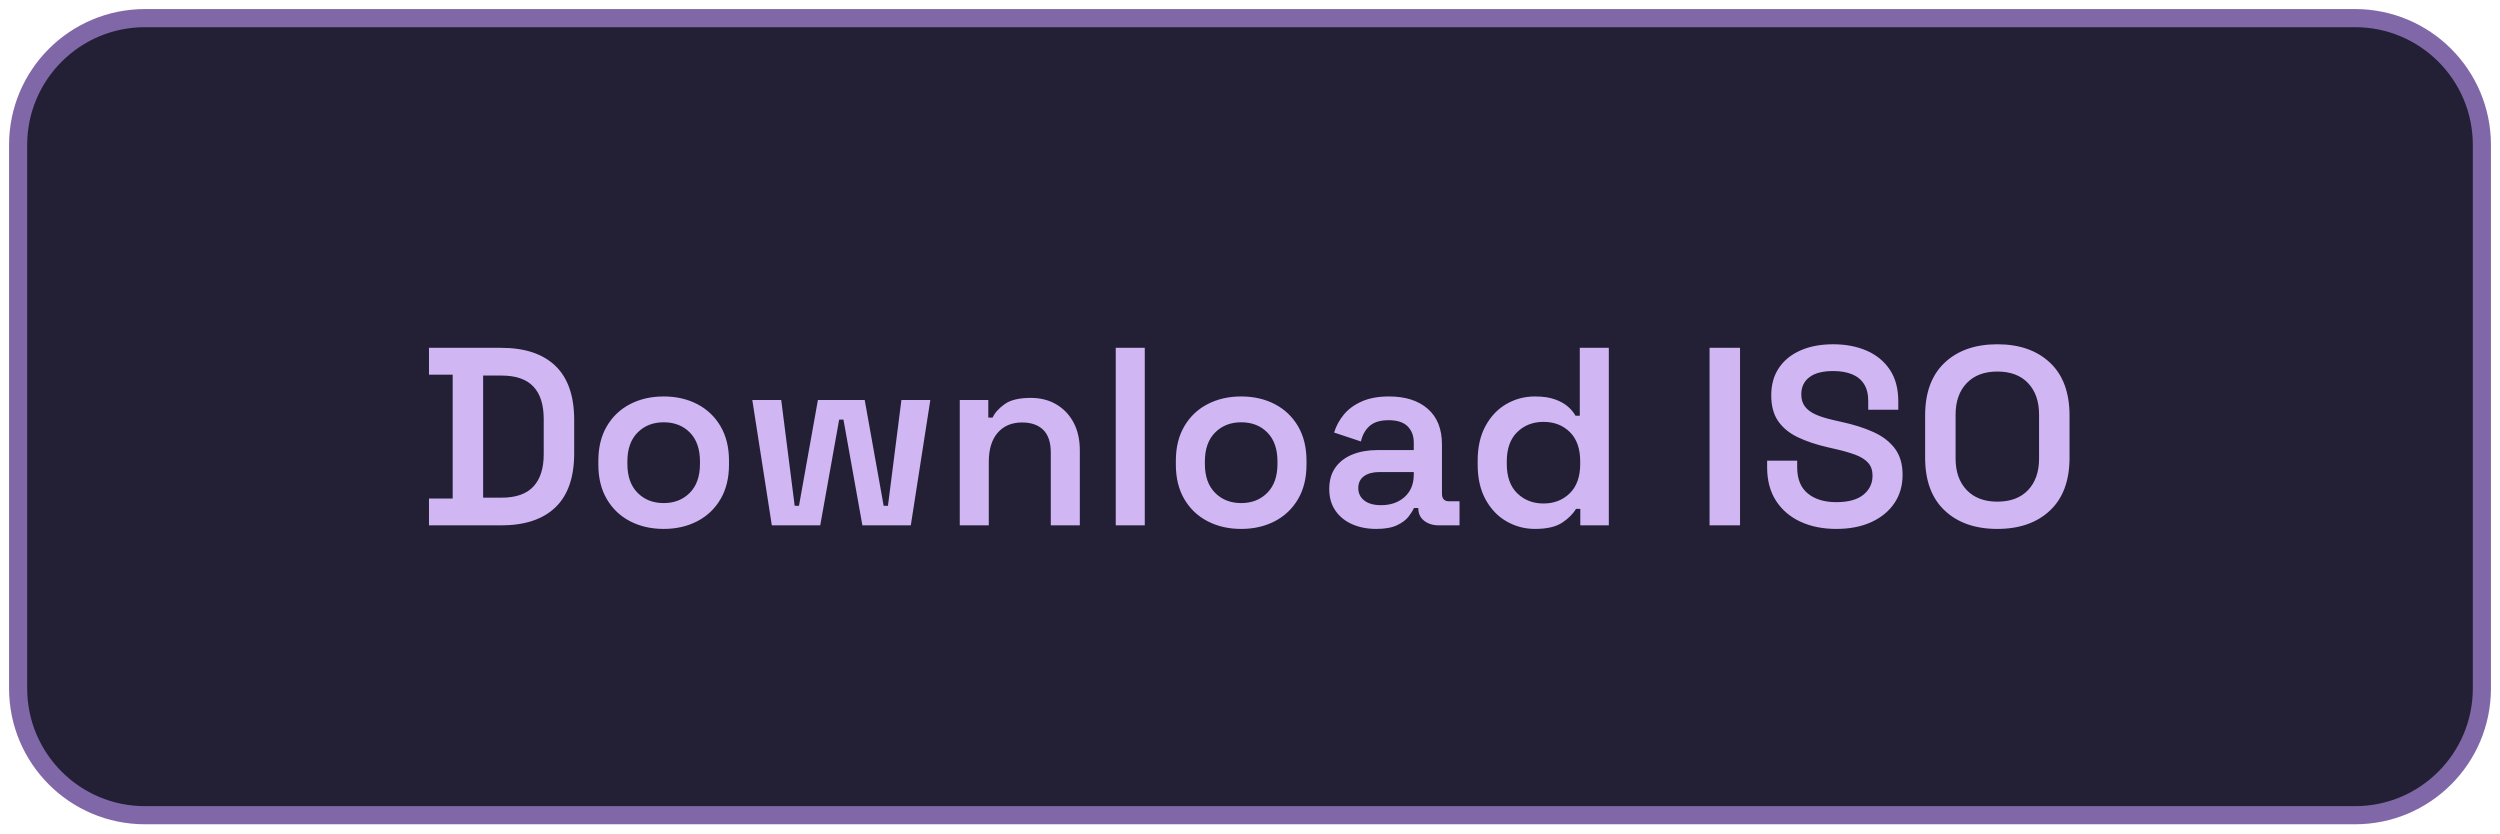
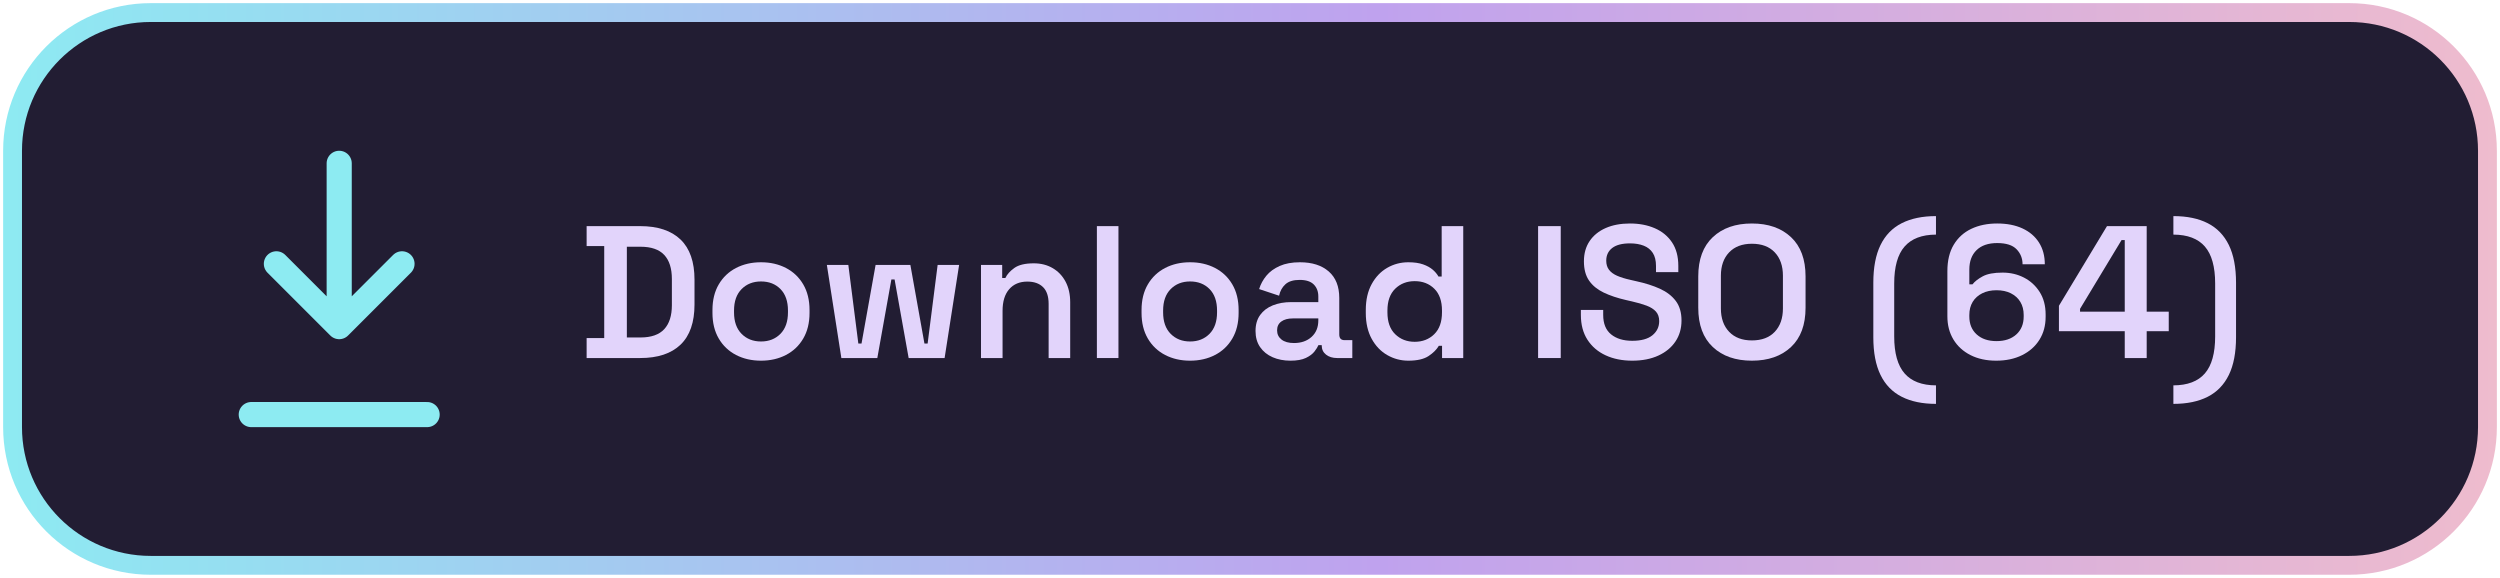
- <svg xmlns="http://www.w3.org/2000/svg" width="138" height="46" viewBox="0 0 138 46" role="img" aria-label="Download ISO">
-   <rect x="1" y="1" width="136" height="44" rx="7" fill="#232036" stroke="#8068a8" />
-   <g transform="translate(23.031 29.000) scale(0.014 -0.014)" fill="#d0b7f4">
-     <path d="M46.35 0.0V105.851H139.75V594.149H46.35V700.0H330.5Q470.8 700.0 544.825 628.85Q618.85 557.7 618.85 415.65V284.175Q618.85 142.125 544.825 71.063Q470.8 0.0 330.5 0.0ZM259.851 109.151H332.15Q417.4 109.151 458.075 153.076Q498.749 197 498.749 280.35V419.475Q498.749 503.825 458.075 547.249Q417.4 590.674 332.15 590.674H259.851ZM971.7 -14.0Q897.7 -14.0 839.312 16.262Q780.925 46.525 747.537 103.437Q714.15 160.35 714.15 239.475V254.775Q714.15 333.9 747.537 390.813Q780.925 447.725 839.312 477.988Q897.7 508.25 971.7 508.25Q1045.7 508.25 1104.087 477.988Q1162.475 447.725 1195.863 390.813Q1229.25 333.9 1229.25 254.775V239.475Q1229.25 160.35 1195.863 103.437Q1162.475 46.525 1104.087 16.262Q1045.7 -14.0 971.7 -14.0ZM971.7 87.851Q1034.6 87.851 1074.699 128.326Q1114.799 168.8 1114.799 242.3V251.95Q1114.799 325.45 1075.112 365.925Q1035.425 406.399 971.7 406.399Q908.975 406.399 868.788 365.925Q828.601 325.45 828.601 251.95V242.3Q828.601 168.8 868.788 128.326Q908.975 87.851 971.7 87.851ZM1398.149 0.0 1321.15 494.25H1435.126L1488.225 77.126H1505.175L1579.849 494.25H1764.35L1839.025 77.126H1855.975L1909.074 494.25H2023.05L1946.05 0.0H1755.249L1680.575 417.125H1663.625L1588.951 0.0ZM2139.15 0.0V494.25H2251.601V424.875H2268.551Q2281.601 453.15 2316 477.875Q2350.4 502.6 2419.325 502.6Q2476.45 502.6 2520.038 476.888Q2563.625 451.175 2588.063 405.025Q2612.5 358.875 2612.5 296.0V0.0H2498.049V287.05Q2498.049 347.25 2468.362 376.475Q2438.675 405.699 2384.875 405.699Q2323.9 405.699 2288.75 365.275Q2253.601 324.85 2253.601 250.425V0.0ZM2754.15 0.0V700.0H2868.601V0.0ZM3248.7 -14.0Q3174.7 -14.0 3116.312 16.262Q3057.925 46.525 3024.537 103.437Q2991.15 160.35 2991.15 239.475V254.775Q2991.15 333.9 3024.537 390.813Q3057.925 447.725 3116.312 477.988Q3174.7 508.25 3248.7 508.25Q3322.7 508.25 3381.087 477.988Q3439.475 447.725 3472.863 390.813Q3506.25 333.9 3506.25 254.775V239.475Q3506.25 160.35 3472.863 103.437Q3439.475 46.525 3381.087 16.262Q3322.7 -14.0 3248.7 -14.0ZM3248.7 87.851Q3311.6 87.851 3351.699 128.326Q3391.799 168.8 3391.799 242.3V251.95Q3391.799 325.45 3352.112 365.925Q3312.425 406.399 3248.7 406.399Q3185.975 406.399 3145.788 365.925Q3105.601 325.45 3105.601 251.95V242.3Q3105.601 168.8 3145.788 128.326Q3185.975 87.851 3248.7 87.851ZM3781.275 -14.0Q3728.625 -14.0 3686.712 4.325Q3644.8 22.65 3620.387 57.888Q3595.975 93.125 3595.975 143.6Q3595.975 194.25 3620.387 228.313Q3644.8 262.375 3687.862 279.613Q3730.925 296.85 3785.875 296.85H3929.224V326.775Q3929.224 365.975 3905.125 390.312Q3881.025 414.65 3830.05 414.65Q3780.075 414.65 3754.538 391.4Q3729 368.15 3720.951 330.825L3615.1 365.975Q3627.1 404.85 3653.512 436.875Q3679.925 468.9 3724.162 488.575Q3768.4 508.25 3831.7 508.25Q3928.65 508.25 3984.513 459.425Q4040.375 410.6 4040.375 318.825V124.901Q4040.375 94.901 4068.375 94.901H4109.6V0.0H4029.1Q3993.15 0.0 3970.2 18.087Q3947.25 36.175 3947.25 66.525V68.575H3929.825Q3924.25 54.825 3909.112 35.063Q3893.975 15.3 3863.45 0.65Q3832.925 -14.0 3781.275 -14.0ZM3800.125 79.601Q3857.325 79.601 3893.275 112.075Q3929.224 144.55 3929.224 199.85V210.2H3793.475Q3755.5 210.2 3732.963 193.887Q3710.426 177.575 3710.426 147.075Q3710.426 116.575 3733.963 98.088Q3757.5 79.601 3800.125 79.601ZM4406.9 -14.0Q4346.85 -14.0 4295.087 15.675Q4243.325 45.35 4212.237 102.262Q4181.15 159.175 4181.15 239.475V254.775Q4181.15 335.075 4212.15 391.988Q4243.15 448.9 4294.587 478.575Q4346.025 508.25 4406.9 508.25Q4453.475 508.25 4485.112 497.05Q4516.749 485.85 4536.537 468.713Q4556.324 451.575 4566.849 432.35H4583.799V700.0H4698.25V0.0H4585.799V65.075H4568.849Q4551.149 34.975 4514.074 10.487Q4477 -14.0 4406.9 -14.0ZM4440.7 86.201Q4503.075 86.201 4544.262 126.413Q4585.449 166.625 4585.449 242.3V251.95Q4585.449 327.625 4544.674 367.837Q4503.9 408.049 4440.7 408.049Q4378.5 408.049 4337.225 367.837Q4295.951 327.625 4295.951 251.95V242.3Q4295.951 166.625 4337.225 126.413Q4378.5 86.201 4440.7 86.201ZM5095.5 0.0V700.0H5215.601V0.0ZM5595.05 -14.0Q5515.1 -14.0 5453.625 14.563Q5392.15 43.125 5357.325 97.213Q5322.5 151.3 5322.5 228.7V255.125H5440.951V228.7Q5440.951 159.75 5482.838 125.626Q5524.725 91.501 5595.05 91.501Q5666.375 91.501 5702.237 120.863Q5738.099 150.225 5738.099 195.9Q5738.099 227.175 5720.899 246.487Q5703.699 265.8 5671.325 278Q5638.95 290.2 5593.425 300.55L5563.25 307.475Q5493.875 323.3 5443.512 347.45Q5393.15 371.6 5365.912 410.987Q5338.675 450.375 5338.675 513.15Q5338.675 575.925 5369 620.812Q5399.325 665.7 5454.212 689.85Q5509.1 714.0 5583.05 714.0Q5657.0 714 5714.975 688.762Q5772.95 663.525 5806.275 613.725Q5839.6 563.925 5839.6 488.975V456.0H5721.149V488.975Q5721.149 531.6 5704.162 557.762Q5687.174 583.924 5656.075 596.212Q5624.975 608.499 5583.05 608.499Q5520.775 608.499 5488.95 584.074Q5457.126 559.65 5457.126 516.45Q5457.126 487.65 5471.675 468.425Q5486.225 449.2 5514.713 436.675Q5543.2 424.15 5586.25 414.625L5616.425 407.7Q5687.925 392.225 5741.762 367.838Q5795.6 343.45 5826.075 303.063Q5856.55 262.675 5856.55 199.2Q5856.55 135.725 5824.4 87.838Q5792.25 39.95 5733.538 12.975Q5674.825 -14.0 5595.05 -14.0ZM6230.125 -14.0Q6099.7 -14.0 6022.575 58.5Q5945.45 131.0 5945.45 266.875V433.125Q5945.45 569.0 6022.575 641.5Q6099.7 714.0 6230.125 714.0Q6360.55 714.0 6437.675 641.5Q6514.8 569.0 6514.8 433.125V266.875Q6514.8 131.0 6437.675 58.5Q6360.55 -14.0 6230.125 -14.0ZM6230.125 93.501Q6308.325 93.501 6351.512 139.301Q6394.699 185.1 6394.699 263.225V436.775Q6394.699 514.9 6351.512 560.699Q6308.325 606.499 6230.125 606.499Q6152.925 606.499 6109.238 560.699Q6065.551 514.9 6065.551 436.775V263.225Q6065.551 185.1 6109.238 139.301Q6152.925 93.501 6230.125 93.501Z" />
+ <svg xmlns="http://www.w3.org/2000/svg" width="199" height="46" viewBox="0 0 199 46" role="img" aria-label="Download ISO (64)">
+   <defs>
+     <linearGradient id="accent">
+       <stop stop-color="#8debf2" />
+       <stop offset=".55" stop-color="#bfa2ee" />
+       <stop offset="1" stop-color="#efbccd" />
+     </linearGradient>
+   </defs>
+   <rect x="1" y="1" width="197" height="44" rx="11" fill="#221d33" stroke="url(#accent)" stroke-width="1.5" />
+   <path d="M27 13v13m-5-5 5 5 5-5M20 33h14" fill="none" stroke="#8debf2" stroke-width="2" stroke-linecap="round" stroke-linejoin="round" />
+   <g transform="translate(46.00 28.50) scale(0.015 -0.015)" fill="#e2d4fb">
+     <path transform="translate(0.0 0)" d="M46.35 0V105.851H139.75V594.149H46.35V700H330.5Q470.8 700 544.825 628.85Q618.85 557.7 618.85 415.65V284.175Q618.85 142.125 544.825 71.063Q470.8 0 330.5 0ZM259.851 109.151H332.15Q417.4 109.151 458.075 153.076Q498.749 197 498.749 280.35V419.475Q498.749 503.825 458.075 547.249Q417.4 590.674 332.15 590.674H259.851Z" />
+     <path transform="translate(665.0 0)" d="M306.7 -14Q232.7 -14 174.312 16.262Q115.925 46.525 82.537 103.437Q49.15 160.35 49.15 239.475V254.775Q49.15 333.9 82.537 390.813Q115.925 447.725 174.312 477.988Q232.7 508.25 306.7 508.25Q380.7 508.25 439.087 477.988Q497.475 447.725 530.863 390.813Q564.25 333.9 564.25 254.775V239.475Q564.25 160.35 530.863 103.437Q497.475 46.525 439.087 16.262Q380.7 -14 306.7 -14ZM306.7 87.851Q369.6 87.851 409.699 128.326Q449.799 168.8 449.799 242.3V251.95Q449.799 325.45 410.112 365.925Q370.425 406.399 306.7 406.399Q243.975 406.399 203.788 365.925Q163.601 325.45 163.601 251.95V242.3Q163.601 168.8 203.788 128.326Q243.975 87.851 306.7 87.851Z" />
+     <path transform="translate(1278.0 0)" d="M120.149 0 43.15 494.25H157.126L210.225 77.126H227.175L301.849 494.25H486.35L561.025 77.126H577.975L631.074 494.25H745.05L668.05 0H477.249L402.575 417.125H385.625L310.951 0Z" />
+     <path transform="translate(2066.0 0)" d="M73.15 0V494.25H185.601V424.875H202.551Q215.601 453.15 250 477.875Q284.4 502.6 353.325 502.6Q410.45 502.6 454.038 476.888Q497.625 451.175 522.063 405.025Q546.5 358.875 546.5 296V0H432.049V287.05Q432.049 347.25 402.362 376.475Q372.675 405.699 318.875 405.699Q257.9 405.699 222.75 365.275Q187.601 324.85 187.601 250.425V0Z" />
+     <path transform="translate(2681.0 0)" d="M73.15 0V700H187.601V0Z" />
+     <path transform="translate(2942.0 0)" d="M306.7 -14Q232.7 -14 174.312 16.262Q115.925 46.525 82.537 103.437Q49.15 160.35 49.15 239.475V254.775Q49.15 333.9 82.537 390.813Q115.925 447.725 174.312 477.988Q232.7 508.25 306.7 508.25Q380.7 508.25 439.087 477.988Q497.475 447.725 530.863 390.813Q564.25 333.9 564.25 254.775V239.475Q564.25 160.35 530.863 103.437Q497.475 46.525 439.087 16.262Q380.7 -14 306.7 -14ZM306.7 87.851Q369.6 87.851 409.699 128.326Q449.799 168.8 449.799 242.3V251.95Q449.799 325.45 410.112 365.925Q370.425 406.399 306.7 406.399Q243.975 406.399 203.788 365.925Q163.601 325.45 163.601 251.95V242.3Q163.601 168.8 203.788 128.326Q243.975 87.851 306.7 87.851Z" />
+     <path transform="translate(3555.0 0)" d="M226.275 -14Q173.625 -14 131.712 4.325Q89.8 22.65 65.387 57.888Q40.975 93.125 40.975 143.6Q40.975 194.25 65.387 228.313Q89.8 262.375 132.862 279.613Q175.925 296.85 230.875 296.85H374.224V326.775Q374.224 365.975 350.125 390.312Q326.025 414.65 275.05 414.65Q225.075 414.65 199.538 391.4Q174 368.15 165.951 330.825L60.1 365.975Q72.1 404.85 98.512 436.875Q124.925 468.9 169.162 488.575Q213.4 508.25 276.7 508.25Q373.65 508.25 429.513 459.425Q485.375 410.6 485.375 318.825V124.901Q485.375 94.901 513.375 94.901H554.6V0H474.1Q438.15 0 415.2 18.087Q392.25 36.175 392.25 66.525V68.575H374.825Q369.25 54.825 354.112 35.063Q338.975 15.3 308.45 0.65Q277.925 -14 226.275 -14ZM245.125 79.601Q302.325 79.601 338.275 112.075Q374.224 144.55 374.224 199.85V210.2H238.475Q200.5 210.2 177.963 193.887Q155.426 177.575 155.426 147.075Q155.426 116.575 178.963 98.088Q202.5 79.601 245.125 79.601Z" />
+     <path transform="translate(4132.0 0)" d="M274.9 -14Q214.85 -14 163.087 15.675Q111.325 45.35 80.237 102.262Q49.15 159.175 49.15 239.475V254.775Q49.15 335.075 80.15 391.988Q111.15 448.9 162.587 478.575Q214.025 508.25 274.9 508.25Q321.475 508.25 353.112 497.05Q384.749 485.85 404.537 468.713Q424.324 451.575 434.849 432.35H451.799V700H566.25V0H453.799V65.075H436.849Q419.149 34.975 382.074 10.487Q345 -14 274.9 -14ZM308.7 86.201Q371.075 86.201 412.262 126.413Q453.449 166.625 453.449 242.3V251.95Q453.449 327.625 412.674 367.837Q371.9 408.049 308.7 408.049Q246.5 408.049 205.225 367.837Q163.951 327.625 163.951 251.95V242.3Q163.951 166.625 205.225 126.413Q246.5 86.201 308.7 86.201Z" />
+     <path transform="translate(5026.0 0)" d="M69.5 0V700H189.601V0Z" />
+     <path transform="translate(5285.0 0)" d="M310.05 -14Q230.1 -14 168.625 14.563Q107.15 43.125 72.325 97.213Q37.5 151.3 37.5 228.7V255.125H155.951V228.7Q155.951 159.75 197.838 125.626Q239.725 91.501 310.05 91.501Q381.375 91.501 417.237 120.863Q453.099 150.225 453.099 195.9Q453.099 227.175 435.899 246.487Q418.699 265.8 386.325 278Q353.95 290.2 308.425 300.55L278.25 307.475Q208.875 323.3 158.512 347.45Q108.15 371.6 80.912 410.987Q53.675 450.375 53.675 513.15Q53.675 575.925 84 620.812Q114.325 665.7 169.212 689.85Q224.1 714 298.05 714Q372 714 429.975 688.762Q487.95 663.525 521.275 613.725Q554.6 563.925 554.6 488.975V456H436.149V488.975Q436.149 531.6 419.162 557.762Q402.174 583.924 371.075 596.212Q339.975 608.499 298.05 608.499Q235.775 608.499 203.95 584.074Q172.126 559.65 172.126 516.45Q172.126 487.65 186.675 468.425Q201.225 449.2 229.713 436.675Q258.2 424.15 301.25 414.625L331.425 407.7Q402.925 392.225 456.762 367.838Q510.6 343.45 541.075 303.063Q571.55 262.675 571.55 199.2Q571.55 135.725 539.4 87.838Q507.25 39.95 448.538 12.975Q389.825 -14 310.05 -14Z" />
+     <path transform="translate(5893.0 0)" d="M337.125 -14Q206.7 -14 129.575 58.5Q52.45 131 52.45 266.875V433.125Q52.45 569 129.575 641.5Q206.7 714 337.125 714Q467.55 714 544.675 641.5Q621.8 569 621.8 433.125V266.875Q621.8 131 544.675 58.5Q467.55 -14 337.125 -14ZM337.125 93.501Q415.325 93.501 458.512 139.301Q501.699 185.1 501.699 263.225V436.775Q501.699 514.9 458.512 560.699Q415.325 606.499 337.125 606.499Q259.925 606.499 216.238 560.699Q172.551 514.9 172.551 436.775V263.225Q172.551 185.1 216.238 139.301Q259.925 93.501 337.125 93.501Z" />
+     <path transform="translate(6822.0 0)" d="M384.925 -243.2Q277.425 -243.2 203.087 -205.513Q128.75 -167.825 90.6 -89.662Q52.45 -11.5 52.45 110.4V399.6Q52.45 521.675 90.6 599.75Q128.75 677.825 203.087 715.513Q277.425 753.2 384.925 753.2V655Q273.301 654.65 218.276 591.625Q163.251 528.6 163.251 395.425V114.575Q163.251 -18.425 218.276 -81.537Q273.301 -144.65 384.925 -145Z" />
+     <path transform="translate(7215.0 0)" d="M311.475 -14Q233.4 -14 175.012 15.65Q116.625 45.3 84.537 98.3Q52.45 151.3 52.45 221.175V461.575Q52.45 545 86.075 601.15Q119.7 657.3 179.238 685.65Q238.775 714 316.775 714Q394.6 714 451.313 687.65Q508.025 661.3 538.738 612.65Q569.45 564 569.45 497.575H451.349Q451.349 544.3 419.637 577.224Q387.925 610.149 316.775 610.149Q246.1 610.149 207.5 572.787Q168.901 535.425 168.901 469.4V391.275H185.851Q203.201 413.725 239.863 433.563Q276.525 453.4 345.45 453.4Q407.15 453.4 458.738 426.962Q510.325 400.525 542.063 350.675Q573.8 300.825 573.8 230.65V218.65Q573.8 149.3 540.888 96.888Q507.975 44.475 448.763 15.238Q389.55 -14 311.475 -14ZM313.125 89.851Q379.275 89.851 418.312 125.301Q457.349 160.75 457.349 220.475V228.475Q457.349 268.625 439.625 297.9Q421.9 327.174 389.562 343.487Q357.225 359.799 313.125 359.799Q269.85 359.799 237.1 343.487Q204.35 327.174 186.626 297.9Q168.901 268.625 168.901 228.475V220.475Q168.901 160.75 207.938 125.301Q246.975 89.851 313.125 89.851Z" />
+     <path transform="translate(7832.0 0)" d="M376.65 0V142.35H27.4V277.401L282.349 700H493.1V246.201H610.15V142.35H493.1V0ZM139.426 246.201H376.65V626.049H359.699L139.426 261.151Z" />
+     <path transform="translate(8465.0 0)" d="M1.75 -243.2V-145Q114.375 -144.65 168.9 -81.537Q223.425 -18.425 223.425 114.575V395.425Q223.425 528.6 168.9 591.625Q114.375 654.65 1.75 655V753.2Q110.075 753.2 184 715.513Q257.925 677.825 296.075 599.75Q334.225 521.675 334.225 399.6V110.4Q334.225 -11.5 296.075 -89.662Q257.925 -167.825 184 -205.513Q110.075 -243.2 1.75 -243.2Z" />
  </g>
</svg>
